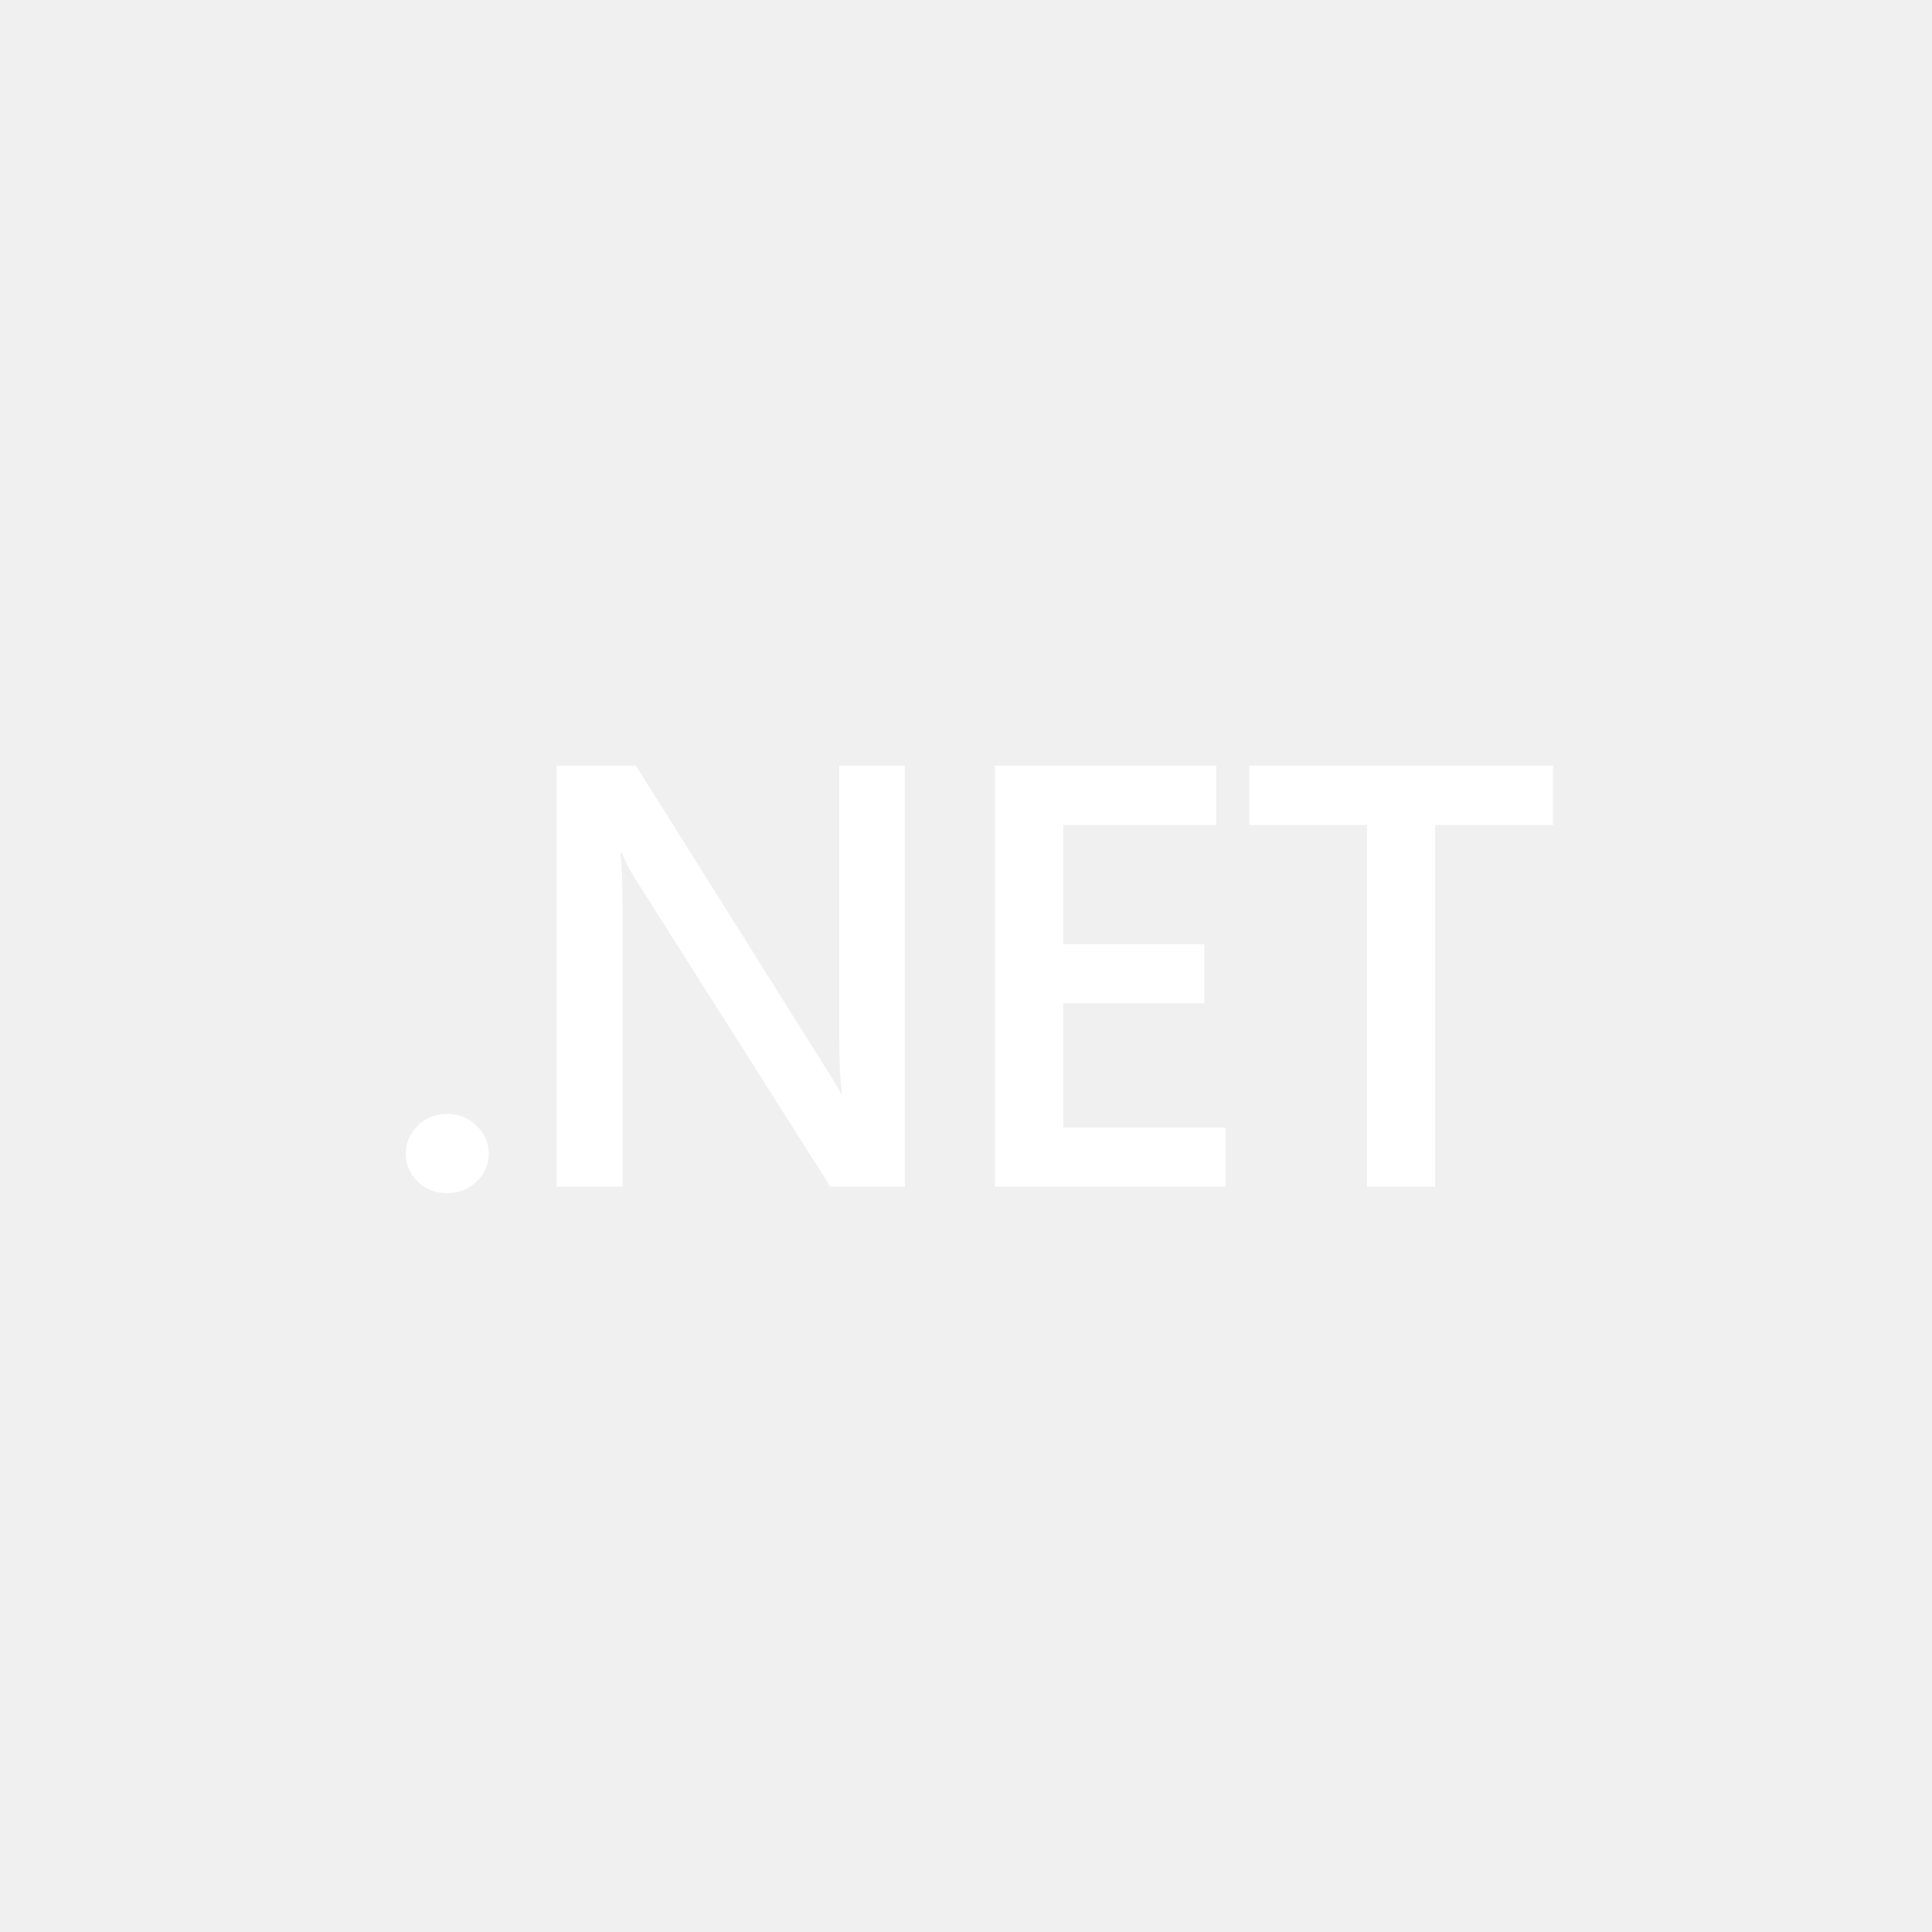
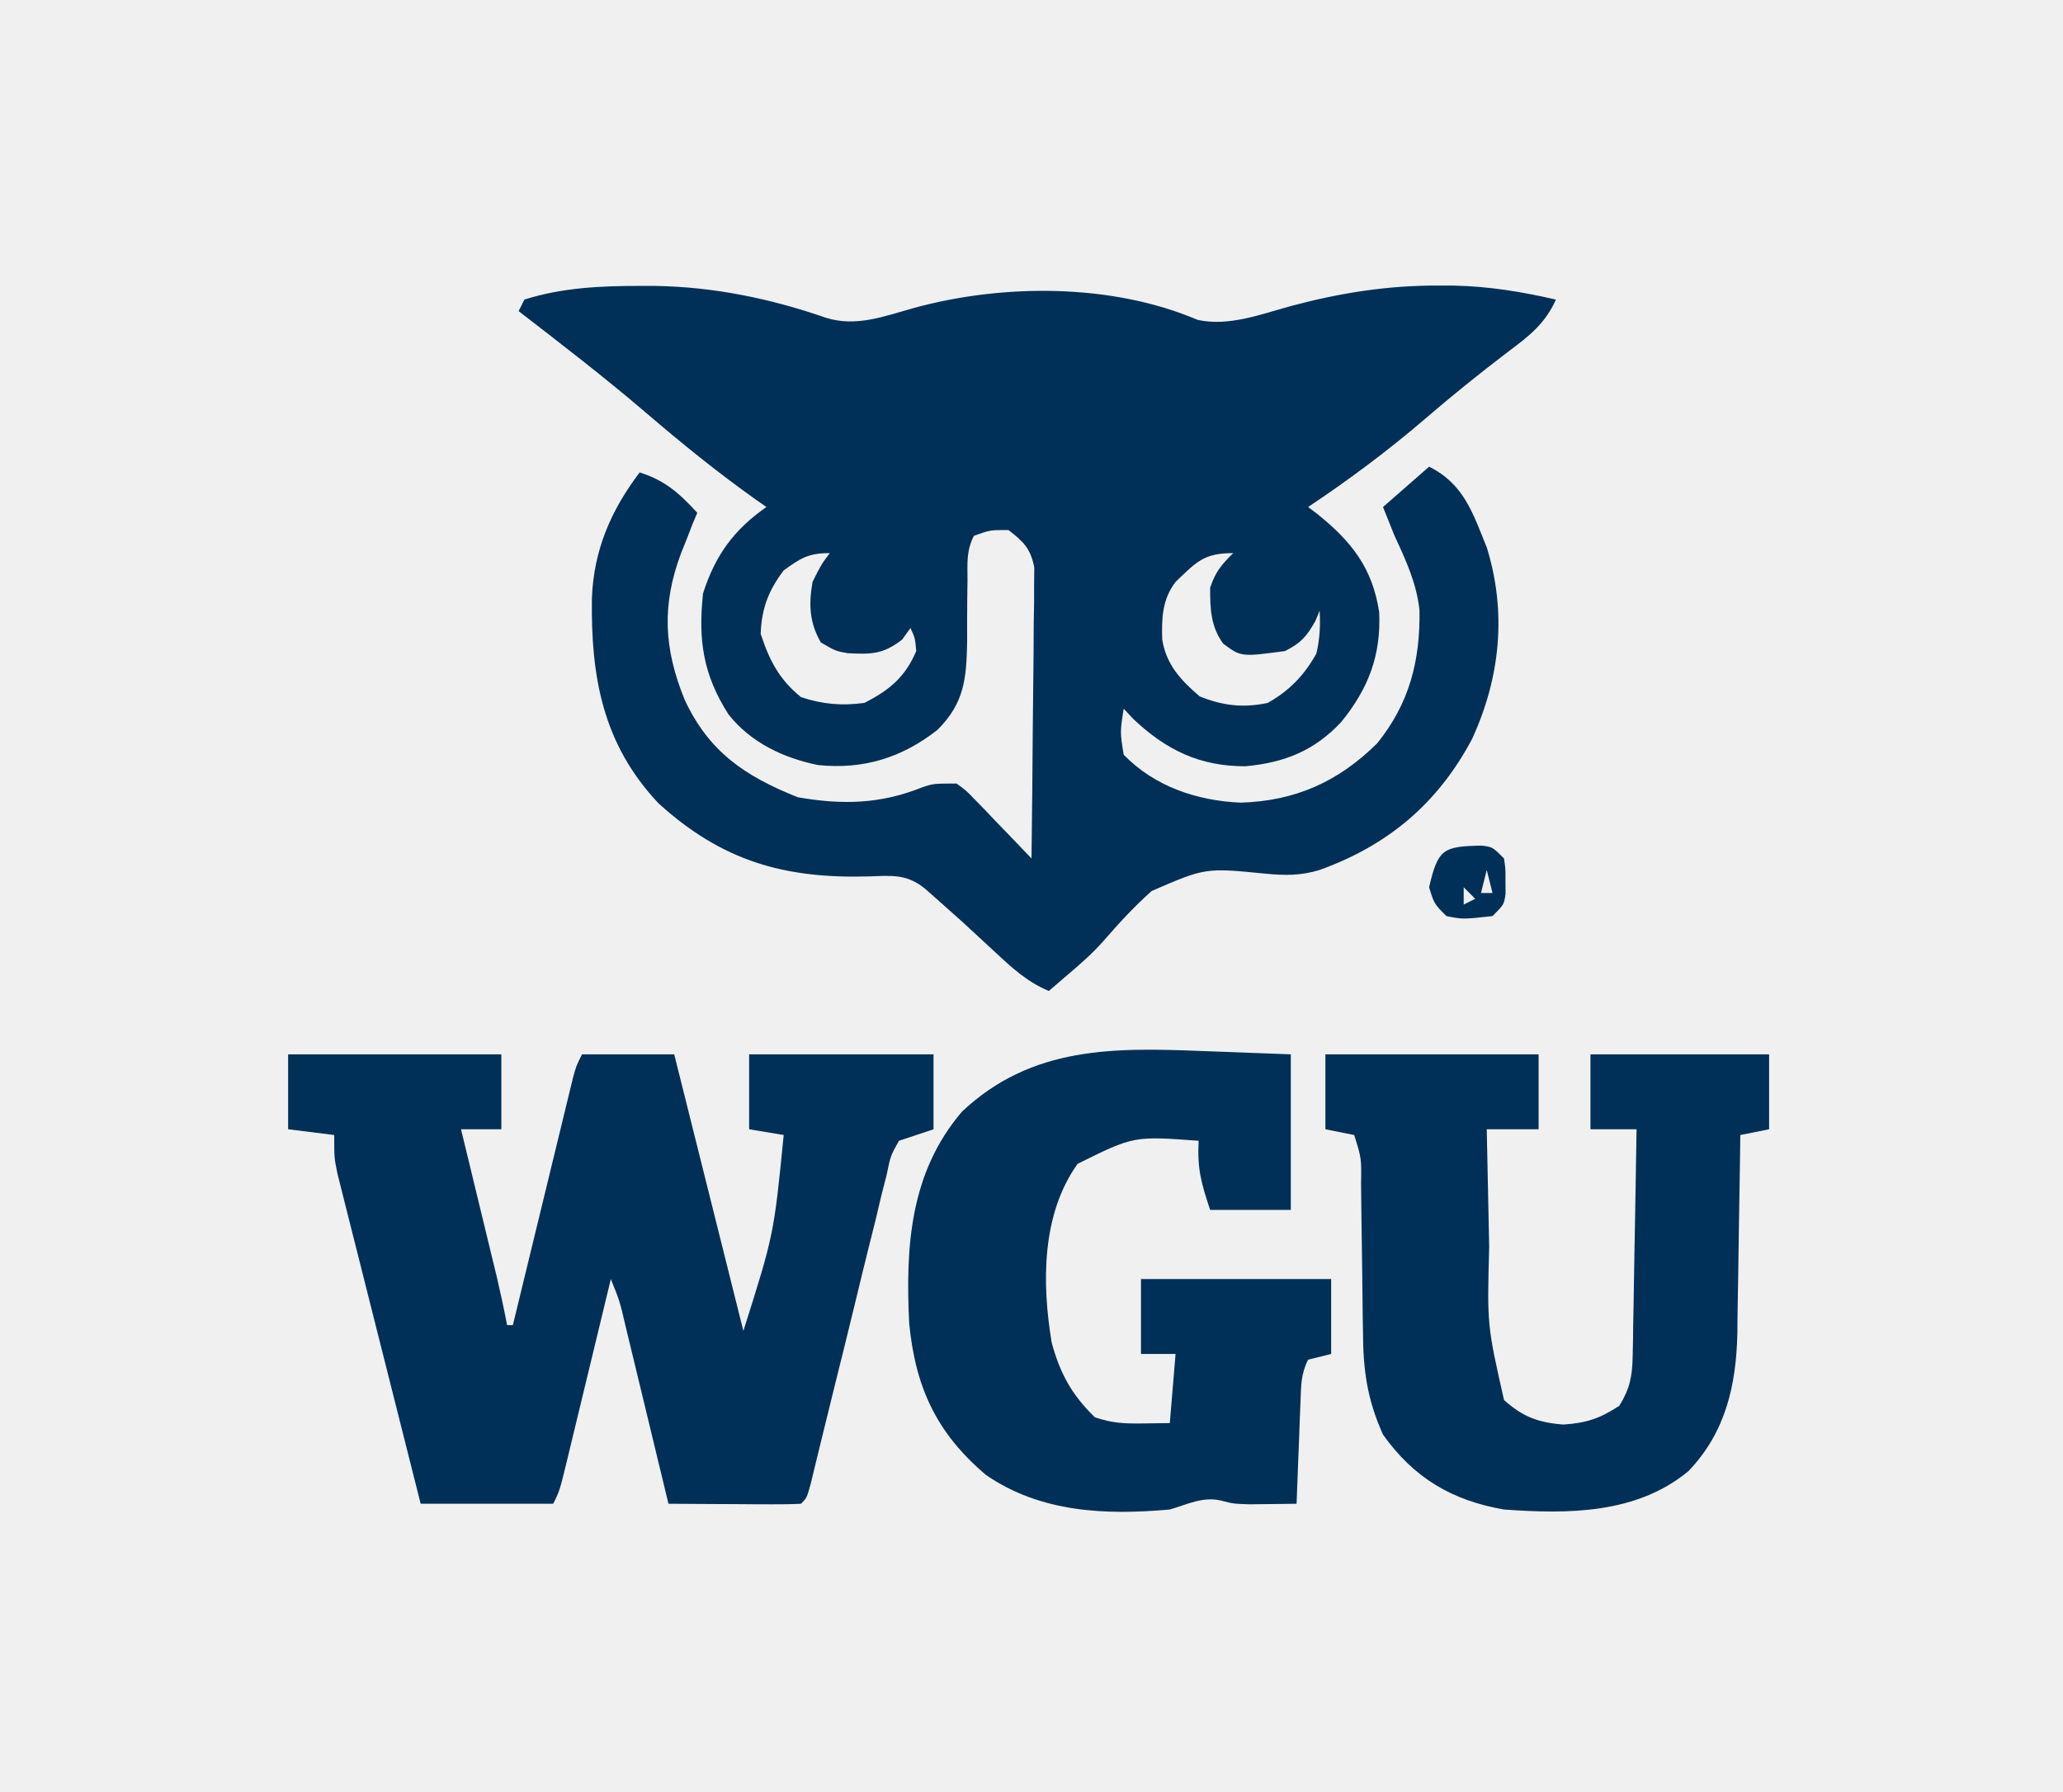
- <svg xmlns="http://www.w3.org/2000/svg" width="456" height="456" viewBox="0 0 456 456" version="1.1" xml:space="preserve" style="fill-rule:evenodd;clip-rule:evenodd;stroke-linejoin:round;stroke-miterlimit:2;">
-   <path d="m 105.5,281.609 c -2.703,0 -5.001,-0.9 -6.893,-2.702 -1.892,-1.848 -2.838,-4.042 -2.838,-6.582 0,-2.587 0.946,-4.804 2.838,-6.652 1.892,-1.848 4.19,-2.772 6.893,-2.772 2.748,0 5.068,0.924 6.96,2.772 1.937,1.848 2.906,4.064 2.906,6.652 0,2.54 -0.968,4.734 -2.906,6.582 -1.892,1.802 -4.212,2.702 -6.96,2.702 z" style="fill:#ffffff;fill-rule:nonzero;stroke-width:0.838" />
-   <path d="M 213.561,280.084 H 195.99 L 149.7,207.054 c -1.171,-1.848 -2.14,-3.765 -2.906,-5.751 h -0.406 c 0.361,2.125 0.541,6.675 0.541,13.65 v 65.132 h -15.543 v -99.36 h 18.719 l 44.737,71.298 c 1.892,2.957 3.109,4.989 3.649,6.098 h 0.27 c -0.45,-2.632 -0.676,-7.09 -0.676,-13.373 v -64.023 h 15.476 z" style="fill:#ffffff;fill-rule:nonzero;stroke-width:0.838" />
-   <path d="m 289.251,280.084 h -54.401 v -99.36 h 52.238 v 13.997 h -36.154 v 28.131 h 33.316 v 13.927 h -33.316 v 29.378 h 38.316 z" style="fill:#ffffff;fill-rule:nonzero;stroke-width:0.838" />
-   <path d="M 366.565,194.721 H 338.722 v 85.363 h -16.084 v -85.363 h -27.775 v -13.997 h 71.701 z" style="fill:#ffffff;fill-rule:nonzero;stroke-width:0.838" />
+ <svg xmlns="http://www.w3.org/2000/svg" version="1.1" width="358" height="311">
+   <path d="M0 0 C0.899 0 1.798 0 2.725 0 C12.906 0.17 22.689 2.189 32.305 5.52 C37.504 7.17 42.353 5.3 47.438 3.875 C62.887 -0.405 81.909 -0.476 96.805 5.887 C102.2 7.087 107.764 4.935 112.966 3.508 C121.592 1.198 129.744 -0.092 138.688 -0.062 C139.571 -0.06 140.454 -0.058 141.364 -0.055 C147.411 0.083 153.113 1.013 159 2.375 C157.124 6.58 154.306 8.736 150.688 11.438 C145.778 15.189 140.99 19.026 136.312 23.062 C129.852 28.607 123.085 33.651 116 38.375 C116.531 38.776 117.062 39.177 117.609 39.59 C123.542 44.364 127.202 48.994 128.34 56.668 C128.663 64.172 126.451 69.899 121.75 75.688 C117.08 80.68 111.932 82.74 105.109 83.375 C97.174 83.375 91.36 80.558 85.625 75.125 C85.089 74.547 84.552 73.97 84 73.375 C83.36 77.442 83.36 77.442 84 81.375 C89.418 86.913 96.704 89.354 104.312 89.688 C113.809 89.397 121.256 86.053 128 79.375 C133.586 72.441 135.474 65.052 135.328 56.223 C134.789 51.544 132.977 47.604 131 43.375 C130.325 41.712 129.655 40.046 129 38.375 C131.64 36.065 134.28 33.755 137 31.375 C143.012 34.381 144.537 39.308 147 45.375 C150.503 56.662 149.353 67.999 144.445 78.656 C138.501 89.837 129.899 97.071 118 101.375 C114.716 102.37 112 102.34 108.629 102.016 C98.181 100.978 98.181 100.978 88.855 105.02 C85.815 107.725 83.091 110.691 80.431 113.768 C78.494 115.943 76.349 117.812 74.125 119.688 C73.509 120.22 72.893 120.752 72.258 121.301 C71.843 121.655 71.428 122.01 71 122.375 C67.261 120.794 64.704 118.443 61.75 115.688 C60.787 114.798 59.824 113.909 58.832 112.992 C57.897 112.129 56.963 111.265 56 110.375 C54.485 109.014 52.965 107.659 51.438 106.312 C50.507 105.491 50.507 105.491 49.559 104.652 C46.321 101.999 43.762 102.366 39.677 102.492 C25.072 102.896 14.268 99.812 3.258 89.789 C-6.481 79.445 -8.476 67.693 -8.285 54.172 C-7.961 45.83 -4.993 38.972 0 32.375 C4.435 33.769 6.874 35.981 10 39.375 C9.732 40.014 9.464 40.654 9.188 41.312 C8.796 42.323 8.404 43.334 8 44.375 C7.736 45.03 7.471 45.685 7.199 46.359 C3.815 55.404 4.178 62.897 7.816 71.836 C12.025 80.864 18.229 85.067 27.438 88.75 C35.088 90.092 41.784 89.956 49.027 87.031 C51 86.375 51 86.375 55 86.375 C56.647 87.568 56.647 87.568 58.234 89.219 C58.808 89.805 59.382 90.392 59.973 90.996 C60.559 91.616 61.146 92.236 61.75 92.875 C62.352 93.495 62.954 94.115 63.574 94.754 C65.059 96.285 66.531 97.829 68 99.375 C68.101 91.9 68.171 84.426 68.22 76.951 C68.24 74.407 68.267 71.864 68.302 69.321 C68.35 65.667 68.373 62.014 68.391 58.359 C68.411 57.221 68.432 56.082 68.453 54.909 C68.453 53.848 68.454 52.787 68.454 51.694 C68.467 50.295 68.467 50.295 68.481 48.868 C67.848 45.589 66.623 44.381 64 42.375 C60.83 42.361 60.83 42.361 58 43.375 C56.674 46.027 56.89 48.045 56.895 51.012 C56.88 52.147 56.865 53.282 56.85 54.451 C56.825 56.839 56.82 59.227 56.834 61.615 C56.713 68.126 56.39 72.377 51.656 77.08 C45.484 81.906 38.764 83.985 30.934 83.156 C24.926 81.934 19.266 79.246 15.422 74.375 C11.025 67.502 10.131 61.495 11 53.375 C13.113 46.762 16.344 42.321 22 38.375 C21.357 37.925 20.714 37.475 20.051 37.012 C13.456 32.318 7.278 27.309 1.137 22.047 C-6.037 15.906 -13.53 10.149 -21 4.375 C-20.67 3.715 -20.34 3.055 -20 2.375 C-13.549 0.308 -6.724 -0.012 0 0 Z M25 49.375 C22.34 52.89 21.176 55.965 21 60.375 C22.514 64.997 24.204 68.291 28 71.375 C31.729 72.618 35.127 72.903 39 72.375 C43.345 70.162 46.075 67.905 48 63.375 C47.794 61.122 47.794 61.122 47 59.375 C46.526 60.035 46.051 60.695 45.562 61.375 C42.287 63.932 40.192 63.964 36.129 63.75 C34 63.375 34 63.375 31.438 61.875 C29.438 58.398 29.334 55.242 30 51.375 C31.5 48.375 31.5 48.375 33 46.375 C29.314 46.375 27.962 47.227 25 49.375 Z M93 51.375 C90.694 54.414 90.578 57.569 90.684 61.348 C91.367 65.729 93.928 68.457 97.188 71.25 C101.232 72.868 104.715 73.283 109 72.375 C112.79 70.226 115.314 67.597 117.438 63.812 C118.03 61.247 118.15 58.999 118 56.375 C117.752 56.973 117.505 57.571 117.25 58.188 C115.705 60.892 114.794 61.942 112 63.375 C104.381 64.396 104.381 64.396 101.273 62.098 C99.094 59.15 98.985 55.966 99 52.375 C99.96 49.569 100.893 48.482 103 46.375 C97.877 46.375 96.628 47.905 93 51.375 Z " fill="#003057" transform="translate(111,49.625)" />
+   <path d="M0 0 C12.21 0 24.42 0 37 0 C37 4.29 37 8.58 37 13 C34.69 13 32.38 13 30 13 C30.207 13.852 30.414 14.705 30.627 15.583 C31.397 18.76 32.167 21.938 32.936 25.115 C33.268 26.488 33.601 27.86 33.934 29.233 C34.414 31.211 34.893 33.189 35.371 35.168 C35.659 36.357 35.947 37.545 36.244 38.77 C36.884 41.506 37.47 44.241 38 47 C38.33 47 38.66 47 39 47 C39.136 46.441 39.271 45.881 39.411 45.305 C40.819 39.497 42.231 33.69 43.645 27.884 C44.172 25.715 44.699 23.546 45.225 21.377 C45.98 18.264 46.738 15.151 47.496 12.039 C47.732 11.065 47.967 10.091 48.21 9.088 C48.43 8.187 48.65 7.286 48.877 6.358 C49.07 5.563 49.263 4.768 49.462 3.949 C50 2 50 2 51 0 C56.28 0 61.56 0 67 0 C70.96 15.84 74.92 31.68 79 48 C84.291 31.29 84.291 31.29 86 14 C84.02 13.67 82.04 13.34 80 13 C80 8.71 80 4.42 80 0 C90.56 0 101.12 0 112 0 C112 4.29 112 8.58 112 13 C110.02 13.66 108.04 14.32 106 15 C104.534 17.624 104.534 17.624 103.866 20.903 C103.549 22.14 103.233 23.378 102.906 24.654 C102.587 26.01 102.268 27.366 101.949 28.723 C101.604 30.108 101.256 31.493 100.906 32.877 C99.991 36.519 99.107 40.168 98.229 43.82 C97.156 48.263 96.048 52.697 94.945 57.132 C94.087 60.581 93.234 64.031 92.399 67.485 C92.098 68.72 91.797 69.955 91.487 71.227 C91.091 72.867 91.091 72.867 90.687 74.539 C90 77 90 77 89 78 C87.292 78.087 85.581 78.107 83.871 78.098 C82.319 78.093 82.319 78.093 80.736 78.088 C79.648 78.08 78.559 78.071 77.438 78.062 C75.799 78.056 75.799 78.056 74.127 78.049 C71.418 78.037 68.709 78.021 66 78 C65.733 76.89 65.465 75.779 65.19 74.635 C64.199 70.523 63.205 66.413 62.21 62.302 C61.779 60.521 61.349 58.74 60.921 56.959 C60.305 54.402 59.686 51.845 59.066 49.289 C58.875 48.49 58.683 47.691 58.485 46.868 C57.542 42.83 57.542 42.83 56 39 C55.733 40.11 55.465 41.221 55.19 42.365 C54.199 46.477 53.205 50.587 52.21 54.698 C51.779 56.479 51.349 58.26 50.921 60.041 C50.305 62.598 49.686 65.155 49.066 67.711 C48.875 68.51 48.683 69.309 48.485 70.132 C47.114 75.772 47.114 75.772 46 78 C38.41 78 30.82 78 23 78 C21.039 70.247 19.082 62.494 17.133 54.738 C16.227 51.137 15.32 47.536 14.409 43.937 C13.529 40.462 12.654 36.987 11.783 33.51 C11.449 32.185 11.115 30.86 10.778 29.535 C10.307 27.678 9.842 25.82 9.377 23.962 C8.977 22.376 8.977 22.376 8.569 20.759 C8 18 8 18 8 14 C5.36 13.67 2.72 13.34 0 13 C0 8.71 0 4.42 0 0 Z " fill="#003057" transform="translate(50,183)" />
+   <path d="M0 0 C1.457 0.053 2.914 0.106 4.371 0.158 C7.914 0.285 11.457 0.424 15 0.562 C15 9.473 15 18.383 15 27.562 C10.38 27.562 5.76 27.562 1 27.562 C-0.617 22.71 -1.229 20.38 -1 15.562 C-12.256 14.732 -12.256 14.732 -22 19.562 C-28.272 28.348 -28.209 40.268 -26.504 50.555 C-25.049 55.964 -23.014 59.648 -19 63.562 C-15.985 64.567 -13.958 64.666 -10.812 64.625 C-8.43 64.594 -8.43 64.594 -6 64.562 C-5.67 60.602 -5.34 56.642 -5 52.562 C-6.98 52.562 -8.96 52.562 -11 52.562 C-11 48.273 -11 43.983 -11 39.562 C-0.11 39.562 10.78 39.562 22 39.562 C22 43.852 22 48.142 22 52.562 C20.68 52.892 19.36 53.222 18 53.562 C16.742 56.079 16.792 57.975 16.684 60.789 C16.642 61.82 16.6 62.852 16.557 63.914 C16.517 64.994 16.478 66.075 16.438 67.188 C16.373 68.819 16.373 68.819 16.307 70.484 C16.2 73.177 16.098 75.87 16 78.562 C14.25 78.59 12.5 78.609 10.75 78.625 C9.775 78.637 8.801 78.648 7.797 78.66 C5 78.562 5 78.562 2.845 78.001 C-0.231 77.27 -3.013 78.692 -6 79.562 C-17.119 80.565 -28.416 80.097 -37.887 73.574 C-46.481 66.31 -50.143 58.368 -51.224 47.264 C-51.879 33.956 -51.1 21.077 -42.059 10.5 C-29.901 -0.942 -15.568 -0.62 0 0 Z " fill="#003057" transform="translate(209,182.4375)" />
+   <path d="M0 0 C12.21 0 24.42 0 37 0 C37 4.29 37 8.58 37 13 C34.03 13 31.06 13 28 13 C28.094 18.087 28.201 23.173 28.317 28.259 C28.355 29.985 28.39 31.711 28.422 33.438 C28.061 47.015 28.061 47.015 31 60 C34.261 62.914 36.925 63.919 41.312 64.25 C45.359 63.976 47.615 63.204 51 61 C52.806 58.123 53.261 55.875 53.319 52.507 C53.339 51.626 53.359 50.746 53.379 49.838 C53.391 48.897 53.402 47.955 53.414 46.984 C53.433 46.013 53.453 45.042 53.473 44.042 C53.532 40.945 53.579 37.847 53.625 34.75 C53.663 32.648 53.702 30.547 53.742 28.445 C53.838 23.297 53.922 18.149 54 13 C51.36 13 48.72 13 46 13 C46 8.71 46 4.42 46 0 C56.23 0 66.46 0 77 0 C77 4.29 77 8.58 77 13 C75.35 13.33 73.7 13.66 72 14 C71.985 15.22 71.971 16.44 71.956 17.697 C71.897 22.263 71.82 26.829 71.738 31.395 C71.704 33.364 71.676 35.332 71.654 37.301 C71.62 40.147 71.567 42.991 71.512 45.836 C71.505 46.703 71.499 47.57 71.492 48.463 C71.278 57.568 69.416 65.612 63.031 72.309 C54.043 79.793 42.113 79.807 31 79 C21.974 77.432 15.369 73.546 10 66 C7.234 59.86 6.548 54.79 6.523 48.102 C6.508 47.185 6.492 46.269 6.476 45.325 C6.429 42.425 6.401 39.525 6.375 36.625 C6.338 33.703 6.298 30.782 6.252 27.86 C6.225 26.049 6.204 24.237 6.189 22.425 C6.267 18.076 6.267 18.076 5 14 C3.35 13.67 1.7 13.34 0 13 C0 8.71 0 4.42 0 0 Z " fill="#003057" transform="translate(230,183)" />
+   <path d="M0 0 C1.91 0.23 1.91 0.23 3.91 2.23 C4.176 4.105 4.176 4.105 4.16 6.23 C4.165 6.932 4.17 7.633 4.176 8.355 C3.91 10.23 3.91 10.23 1.91 12.23 C-3.21 12.799 -3.21 12.799 -6.09 12.23 C-8.215 10.105 -8.215 10.105 -9.09 7.23 C-7.557 0.59 -6.677 0.133 0 0 Z M-6.09 4.23 C-5.09 8.23 -5.09 8.23 -5.09 8.23 Z M0.91 4.23 C0.58 5.55 0.25 6.87 -0.09 8.23 C0.57 8.23 1.23 8.23 1.91 8.23 C1.58 6.91 1.25 5.59 0.91 4.23 Z M-3.09 7.23 C-3.09 8.22 -3.09 9.21 -3.09 10.23 C-2.43 9.9 -1.77 9.57 -1.09 9.23 C-1.75 8.57 -2.41 7.91 -3.09 7.23 Z " fill="#003057" transform="translate(257.0898,146.7695)" />
</svg>
